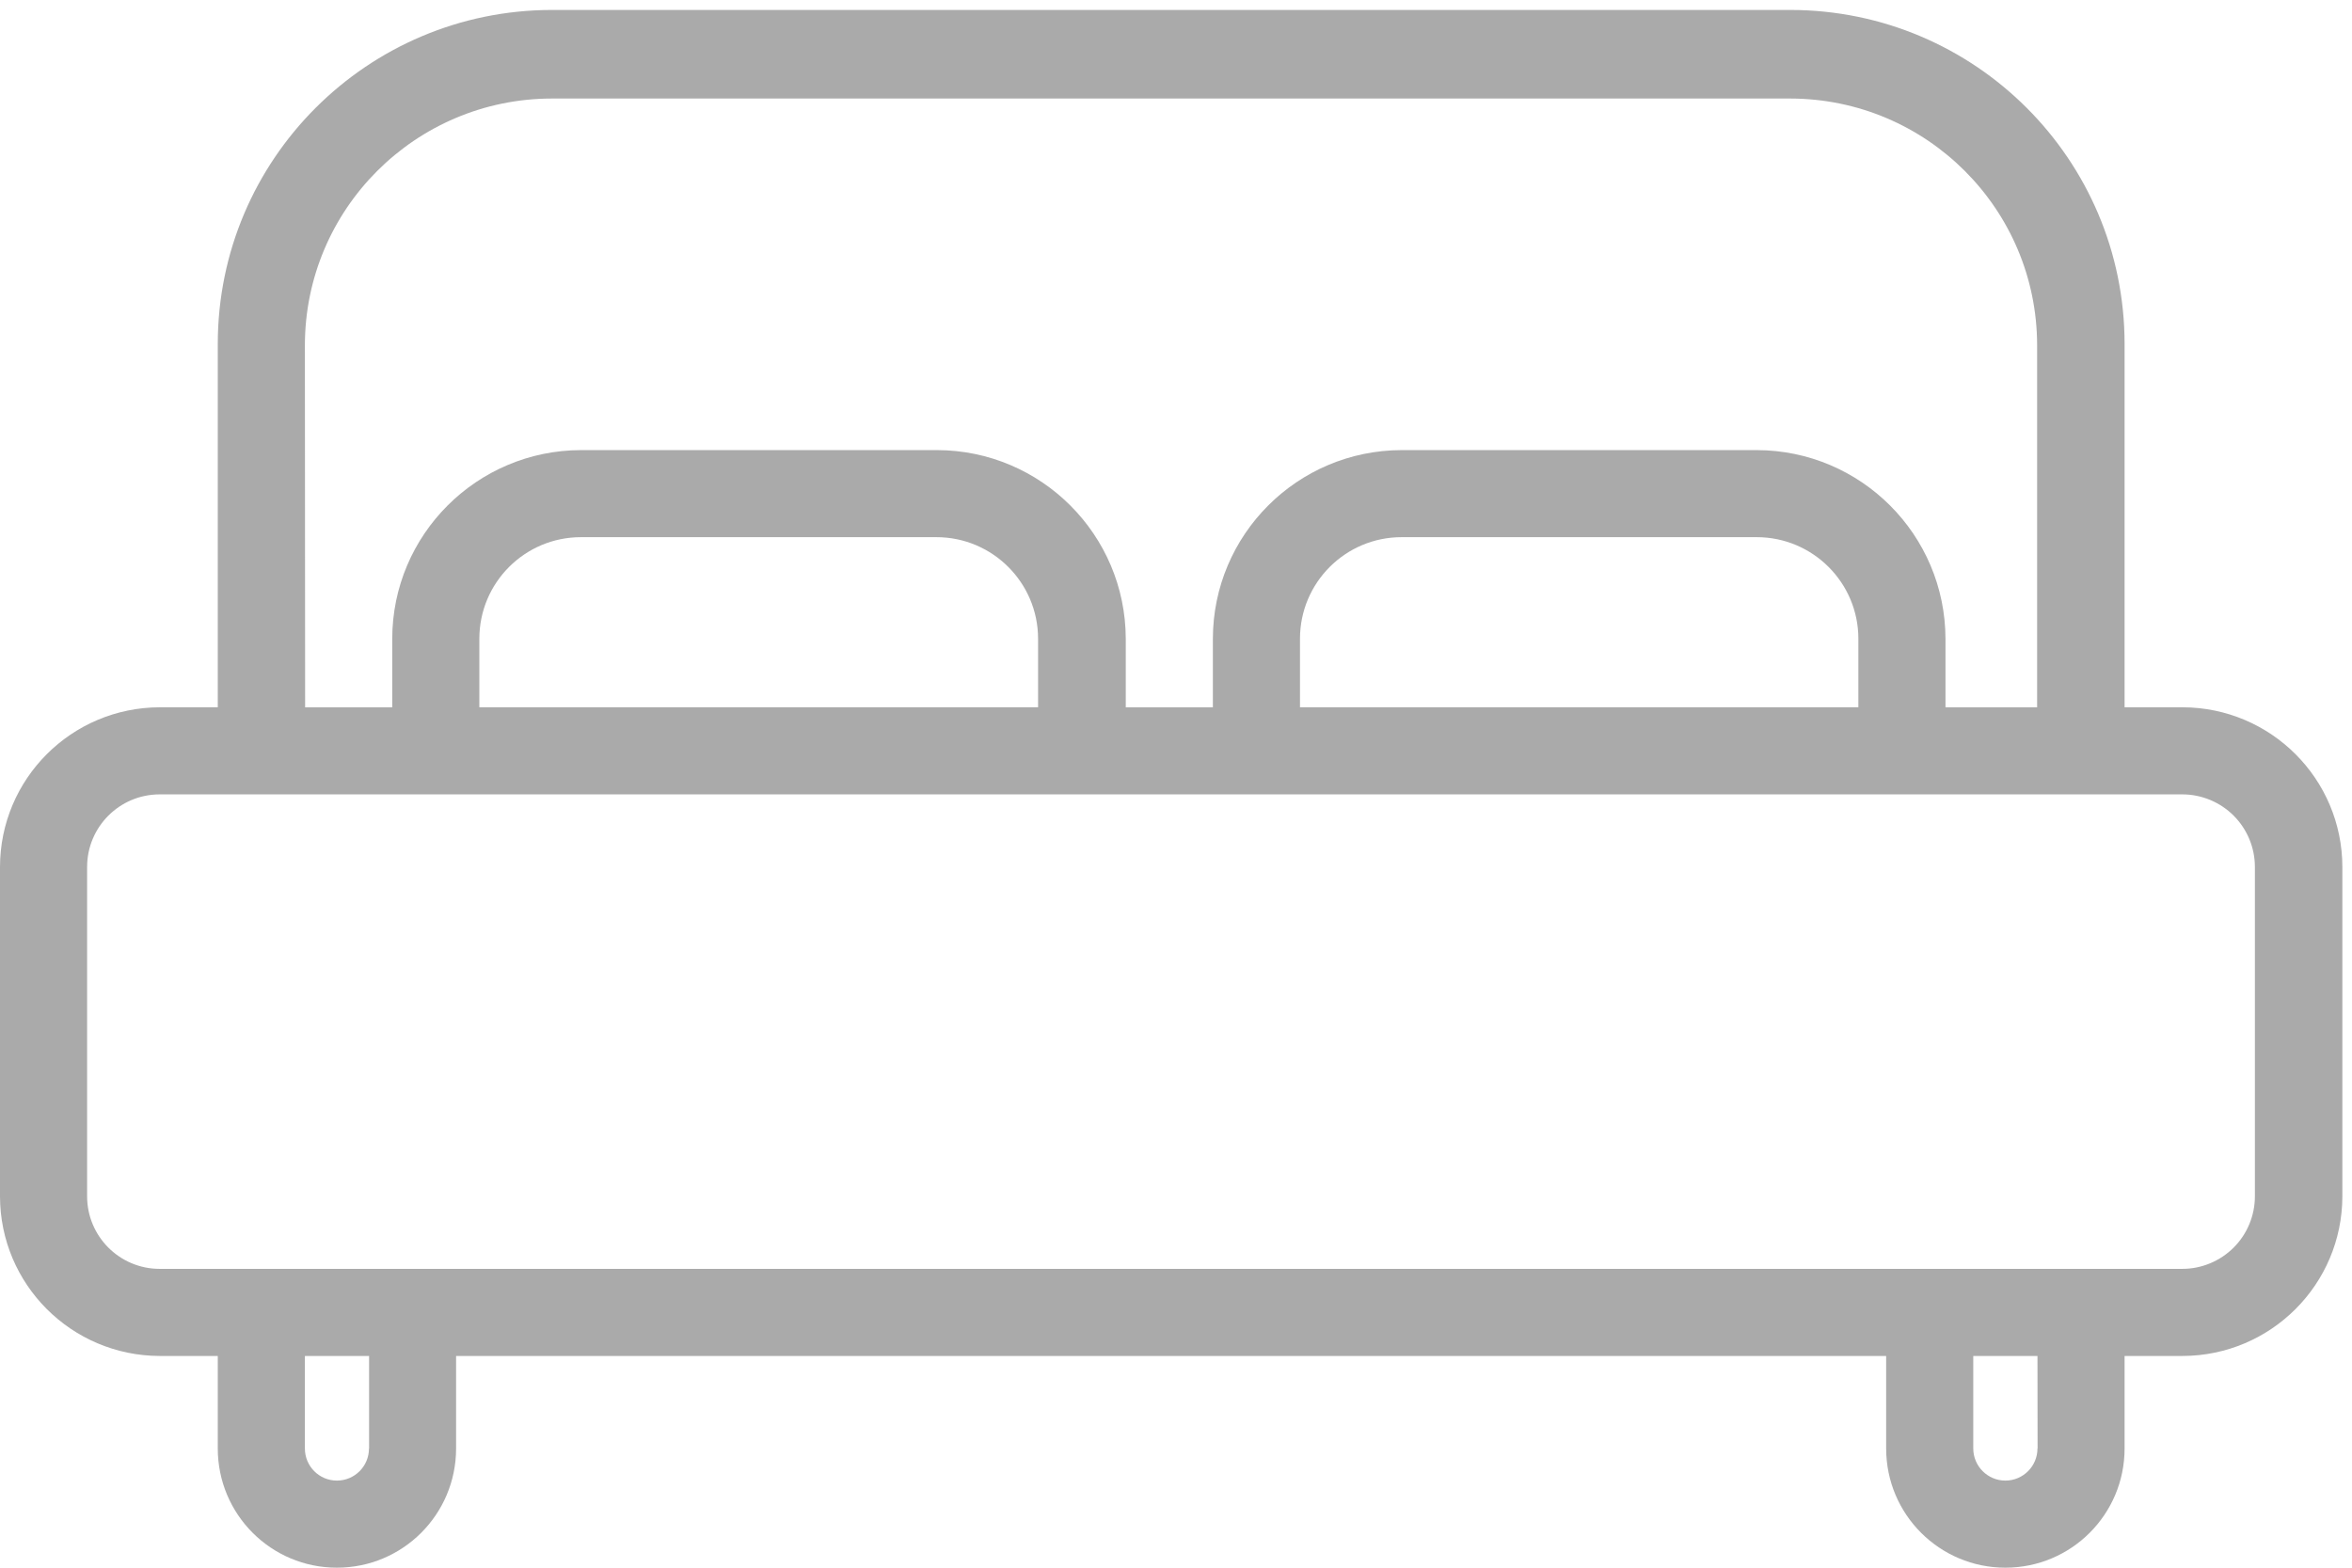
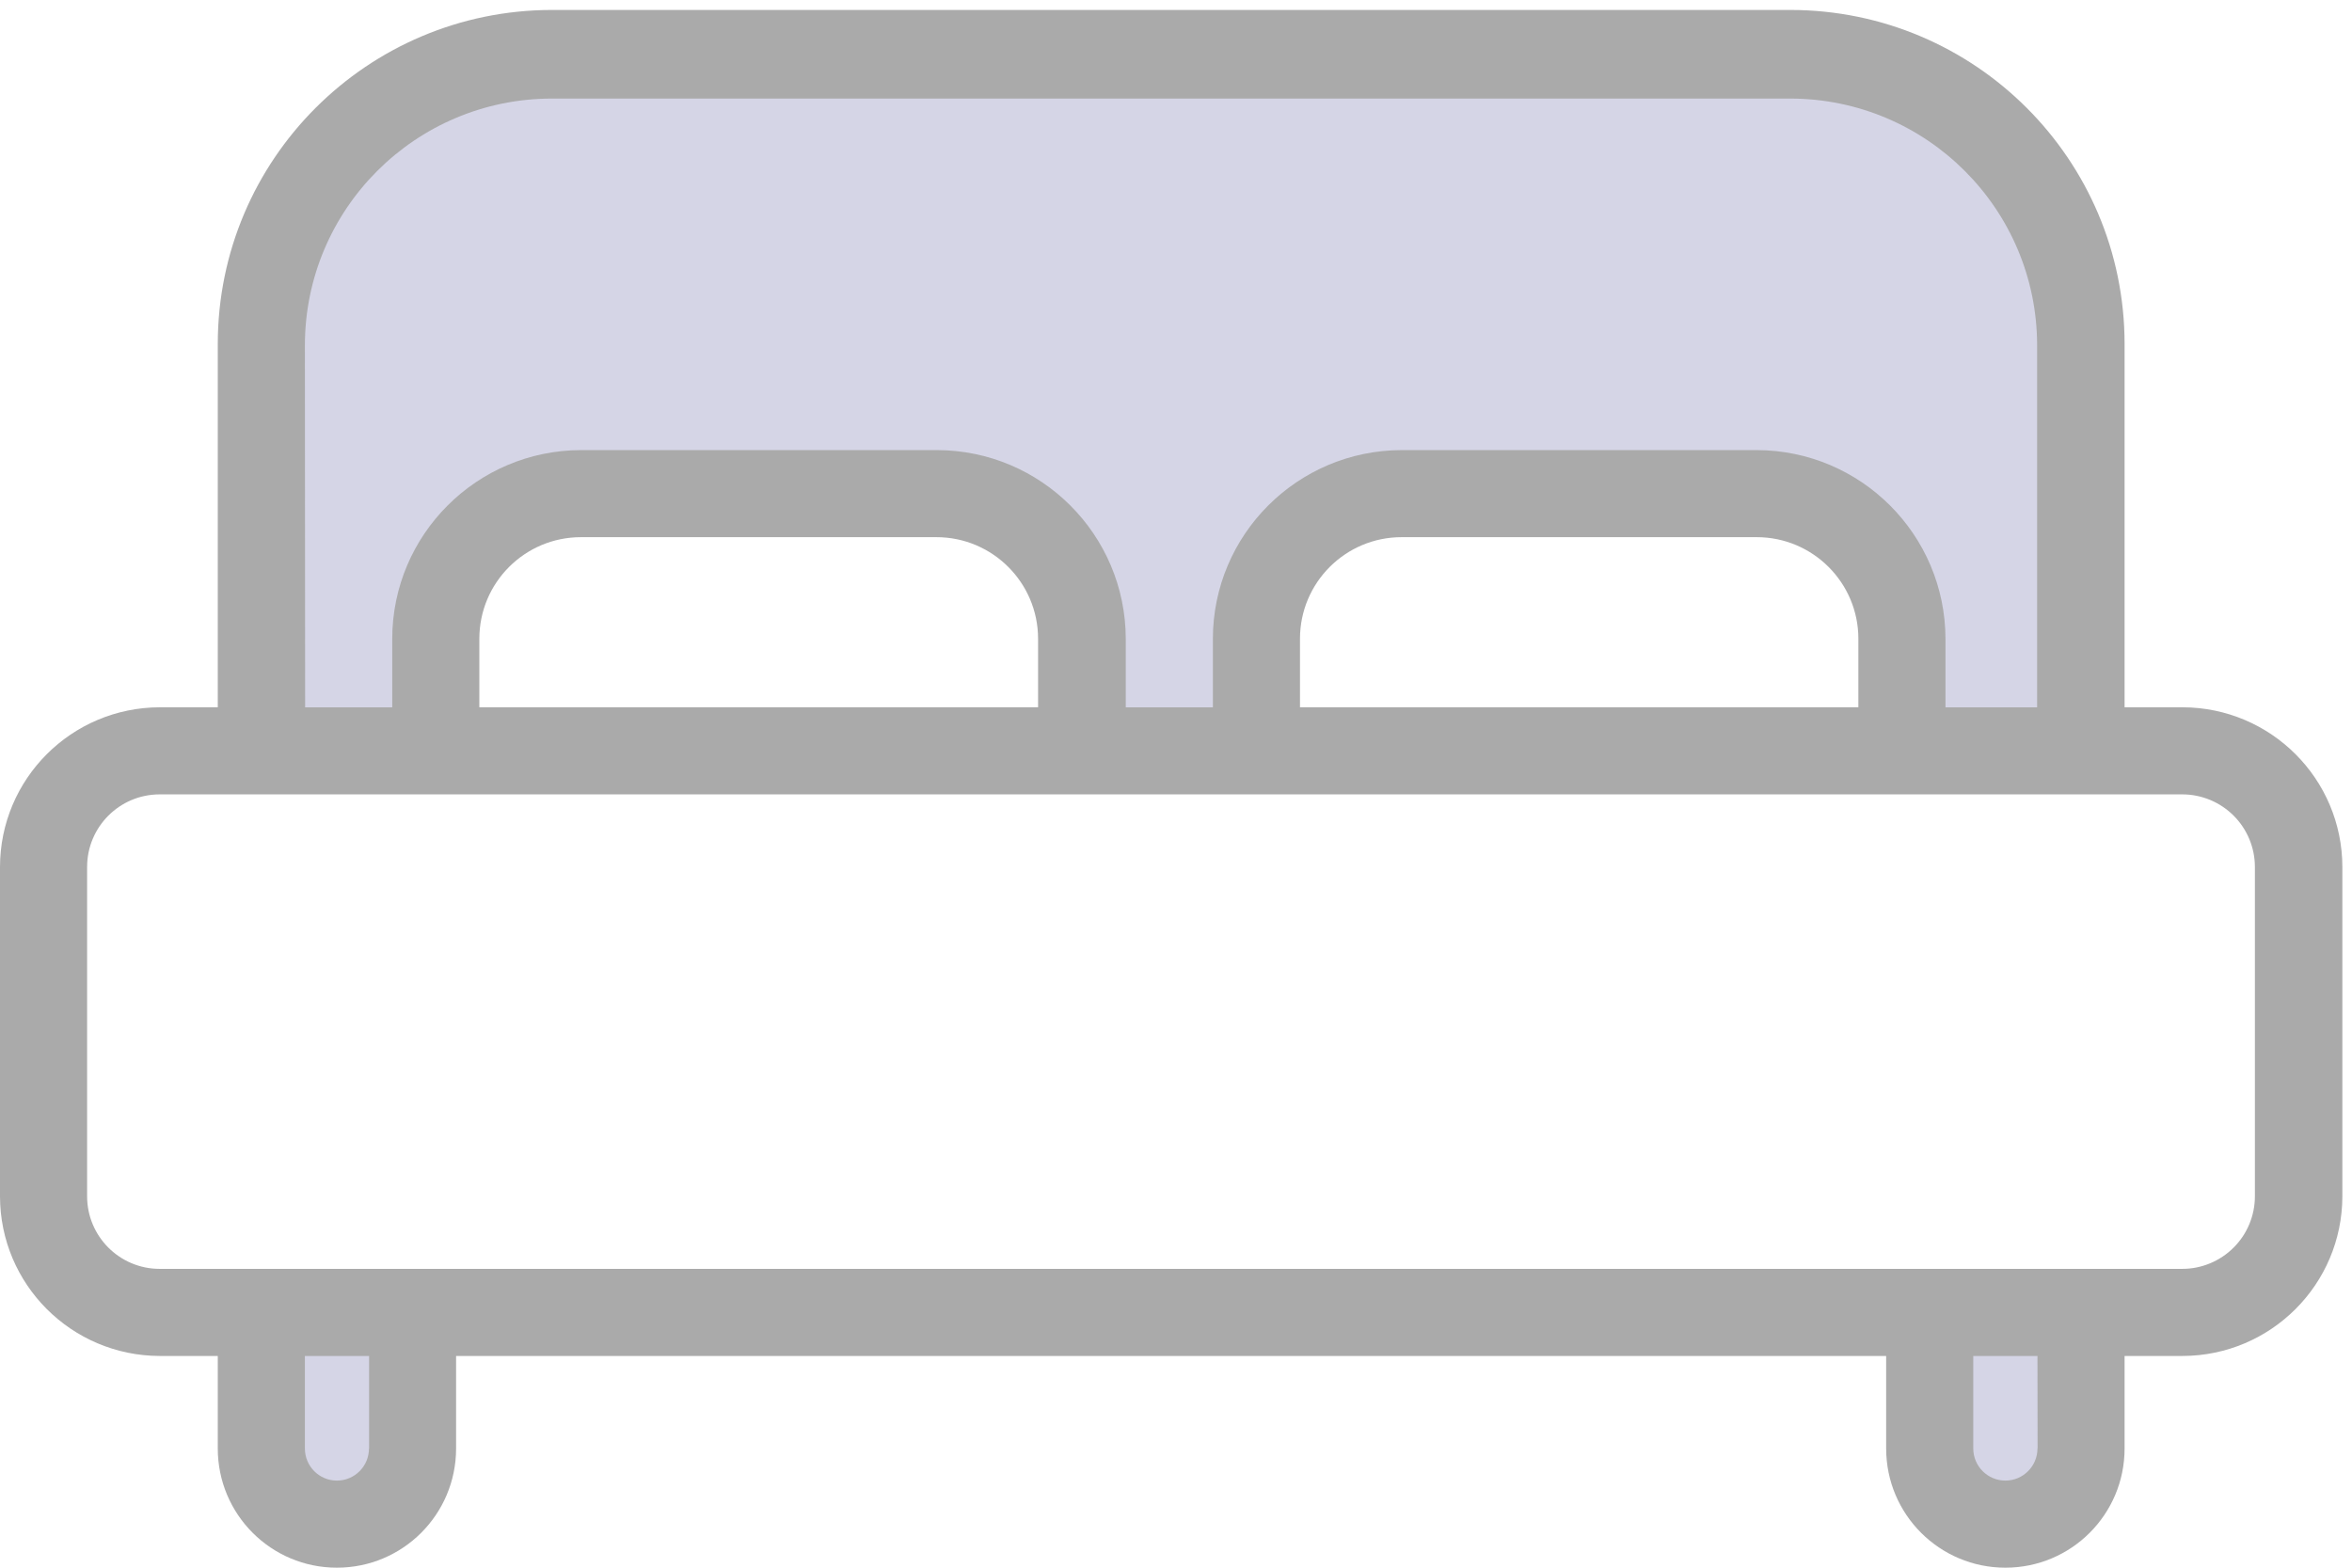
<svg xmlns="http://www.w3.org/2000/svg" width="81px" height="54px" viewBox="0 0 81 54" version="1.1">
  <defs />
  <g id="Inspection" stroke="none" stroke-width="1" fill="none" fill-rule="evenodd">
-     <g id="NewInspectionRoomSelection" transform="translate(-897, -70)" fill="#AAAAAA">
-       <path d="M897,111.207 C897.004,114.242 899.461,116.699 902.5,116.707 L904.5,116.707 L904.5,119.898 L904.5,119.894 C904.5,122.164 906.336,124 908.602,124 C910.871,124 912.707,122.164 912.707,119.894 L912.707,116.707 L961.957,116.707 L961.957,119.898 L961.957,119.894 C961.957,122.164 963.797,124 966.063,124 C968.332,124 970.168,122.164 970.168,119.894 L970.168,116.707 L972.168,116.707 C975.203,116.699 977.664,114.242 977.668,111.207 L977.668,99.863 C977.664,96.828 975.203,94.371 972.168,94.363 L970.168,94.363 L970.168,81.843 C970.164,75.495 965.016,70.351 958.668,70.343 L916,70.343 C909.649,70.351 904.504,75.495 904.5,81.843 L904.5,94.363 L902.5,94.363 C899.461,94.371 897.004,96.828 897,99.863 L897,111.207 Z M909.711,119.898 L909.707,119.894 C909.707,120.504 909.215,121 908.602,121 C907.992,121 907.5,120.504 907.5,119.894 L907.5,116.707 L909.711,116.707 L909.711,119.898 Z M967.172,119.898 L967.168,119.894 C967.168,120.504 966.672,121 966.063,121 C965.453,121 964.957,120.504 964.957,119.894 L964.957,116.707 L967.168,116.707 L967.172,119.898 Z M907.5,81.898 L907.5,81.894 C907.504,77.203 911.305,73.402 916,73.394 L958.656,73.394 C963.351,73.402 967.152,77.203 967.156,81.894 L967.156,94.364 L964,94.364 L964,92.004 C963.992,88.418 961.086,85.512 957.5,85.504 L945.27,85.504 C941.68,85.512 938.774,88.418 938.77,92.004 L938.77,94.364 L935.77,94.364 L935.77,92.004 C935.762,88.418 932.856,85.512 929.27,85.504 L917.008,85.504 C913.422,85.512 910.512,88.418 910.508,92.004 L910.508,94.364 L907.508,94.364 L907.5,81.898 Z M961,92.003 L961,94.363 L941.77,94.363 L941.77,92.003 C941.77,90.07 943.336,88.503 945.27,88.503 L957.5,88.503 C959.43,88.503 961,90.07 961,92.003 Z M932.75,92.003 L932.75,94.363 L913.508,94.363 L913.508,92.003 C913.508,90.07 915.074,88.503 917.008,88.503 L929.25,88.503 C931.18,88.503 932.75,90.07 932.75,92.003 Z M900,99.863 C900,98.484 901.117,97.363 902.5,97.363 L972.156,97.363 C972.82,97.363 973.457,97.628 973.926,98.097 C974.394,98.566 974.656,99.203 974.656,99.863 L974.656,111.207 C974.656,111.867 974.394,112.504 973.926,112.972 C973.457,113.441 972.82,113.707 972.156,113.707 L902.5,113.707 C901.117,113.707 900,112.586 900,111.207 L900,99.863 Z" id="Page-1" />
+     <g id="NewInspectionRoomSelection" transform="translate(-897, -70)">
+       <g id="Bedroom" transform="translate(897, 24)">
+         <polygon id="Path-9" fill="#D5D5E6" points="9.535 70.835 9.877 54.354 17.224 47.607 63.66 47.823 71.609 54.688 71.928 71.312 66.073 71.767 64.954 64.683 47.157 63.003 44.282 65.67 43.542 71.812 37.381 72.062 37.474 66.4 33.473 63.039 19.227 63.134 15.672 66.546 15.498 71.278" />
+         <polygon id="Path-10" fill="#D5D5E6" points="9.72 92.15 9.557 96.819 12.076 98.603 14.979 95.577 14.889 90.803" />
+         <polygon id="Path-10-Copy" fill="#D5D5E6" points="66.72 92.15 66.557 96.819 69.076 98.603 71.979 95.577 71.889 90.803" />
+         <path d="M0,87.207 C0.004,90.242 2.461,92.699 5.5,92.707 L7.5,92.707 L7.5,95.898 L7.5,95.894 C7.5,98.164 9.336,100 11.602,100 C13.871,100 15.707,98.164 15.707,95.894 L15.707,92.707 L64.957,92.707 L64.957,95.898 L64.957,95.894 C64.957,98.164 66.797,100 69.063,100 C71.332,100 73.168,98.164 73.168,95.894 L73.168,92.707 L75.168,92.707 C78.203,92.699 80.664,90.242 80.668,87.207 L80.668,75.863 C80.664,72.828 78.203,70.371 75.168,70.363 L73.168,70.363 L73.168,57.843 C73.164,51.495 68.016,46.351 61.668,46.343 L19,46.343 C12.649,46.351 7.504,51.495 7.5,57.843 L7.5,70.363 L5.5,70.363 C2.461,70.371 0.004,72.828 0,75.863 L0,87.207 Z M12.711,95.898 L12.707,95.894 C12.707,96.504 12.215,97 11.602,97 C10.992,97 10.5,96.504 10.5,95.894 L10.5,92.707 L12.711,92.707 L12.711,95.898 Z M70.172,95.898 L70.168,95.894 C70.168,96.504 69.672,97 69.063,97 C68.453,97 67.957,96.504 67.957,95.894 L67.957,92.707 L70.168,92.707 L70.172,95.898 Z M10.5,57.898 L10.5,57.895 C10.504,53.203 14.305,49.402 19,49.395 L61.656,49.395 C66.351,49.402 70.152,53.203 70.156,57.895 L70.156,70.364 L67,70.364 L67,68.004 C66.992,64.418 64.086,61.512 60.5,61.504 L48.27,61.504 C44.68,61.512 41.774,64.418 41.77,68.004 L41.77,70.364 L38.77,70.364 L38.77,68.004 C38.762,64.418 35.856,61.512 32.27,61.504 L20.008,61.504 C16.422,61.512 13.512,64.418 13.508,68.004 L13.508,70.364 L10.508,70.364 L10.5,57.898 Z M64,68.003 L64,70.363 L44.77,70.363 L44.77,68.003 C44.77,66.07 46.336,64.503 48.27,64.503 L60.5,64.503 C62.43,64.503 64,66.07 64,68.003 Z M35.75,68.003 L35.75,70.363 L16.508,70.363 L16.508,68.003 C16.508,66.07 18.074,64.503 20.008,64.503 L32.25,64.503 C34.18,64.503 35.75,66.07 35.75,68.003 Z M3,75.863 C3,74.484 4.117,73.363 5.5,73.363 L75.156,73.363 C75.82,73.363 76.457,73.628 76.925,74.097 C77.394,74.566 77.656,75.203 77.656,75.863 L77.656,87.207 C77.656,87.867 77.394,88.504 76.925,88.972 C76.457,89.441 75.82,89.707 75.156,89.707 L5.5,89.707 C4.117,89.707 3,88.586 3,87.207 L3,75.863 Z" id="Page-1" fill="#AAAAAA" />
+       </g>
    </g>
  </g>
</svg>
